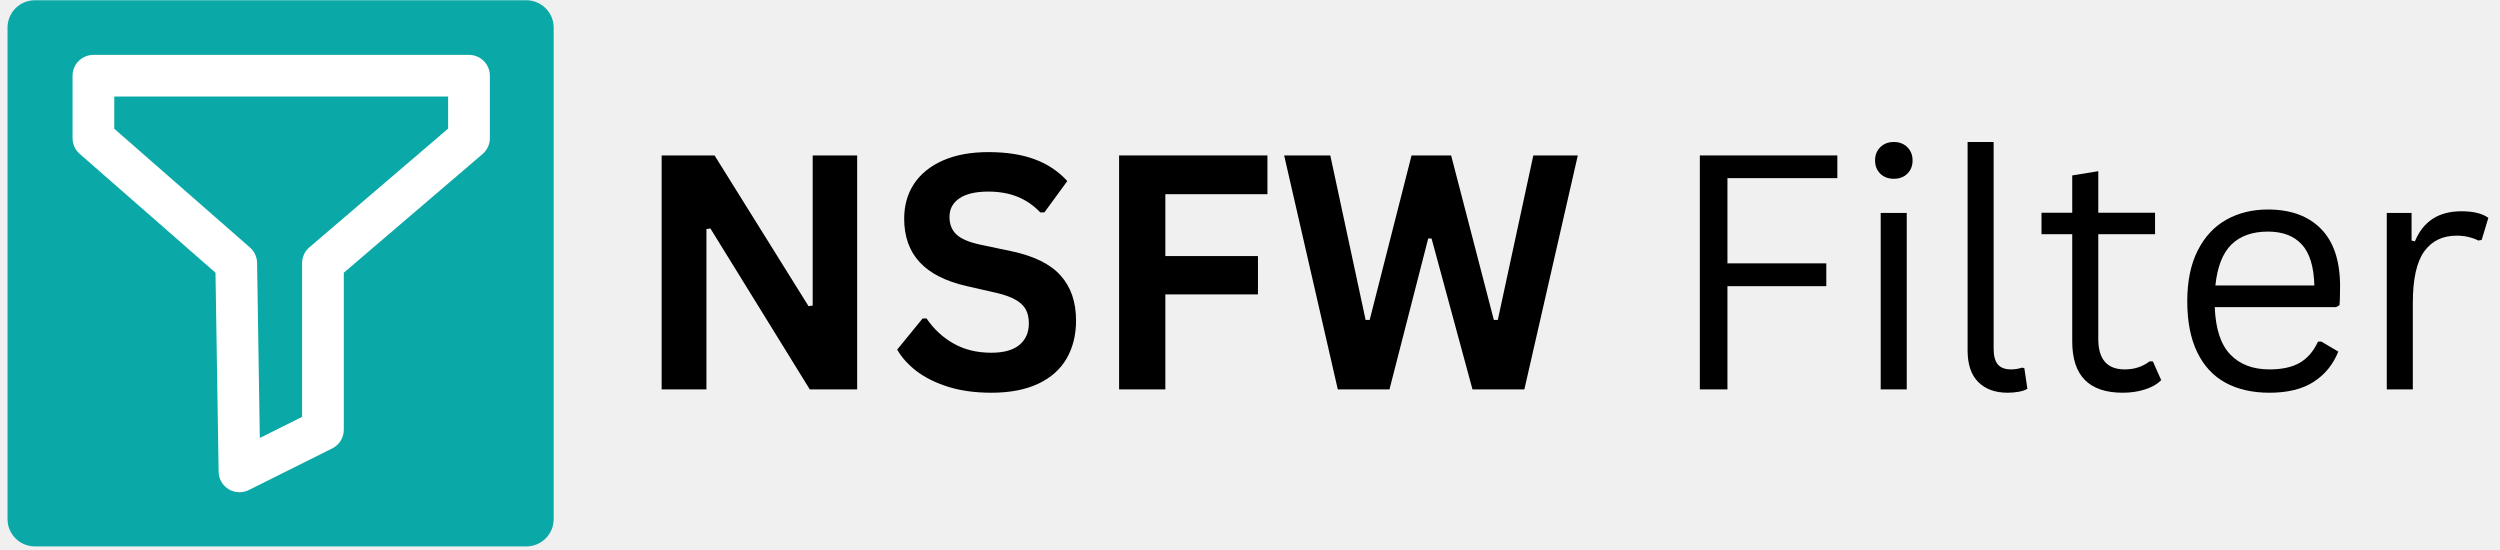
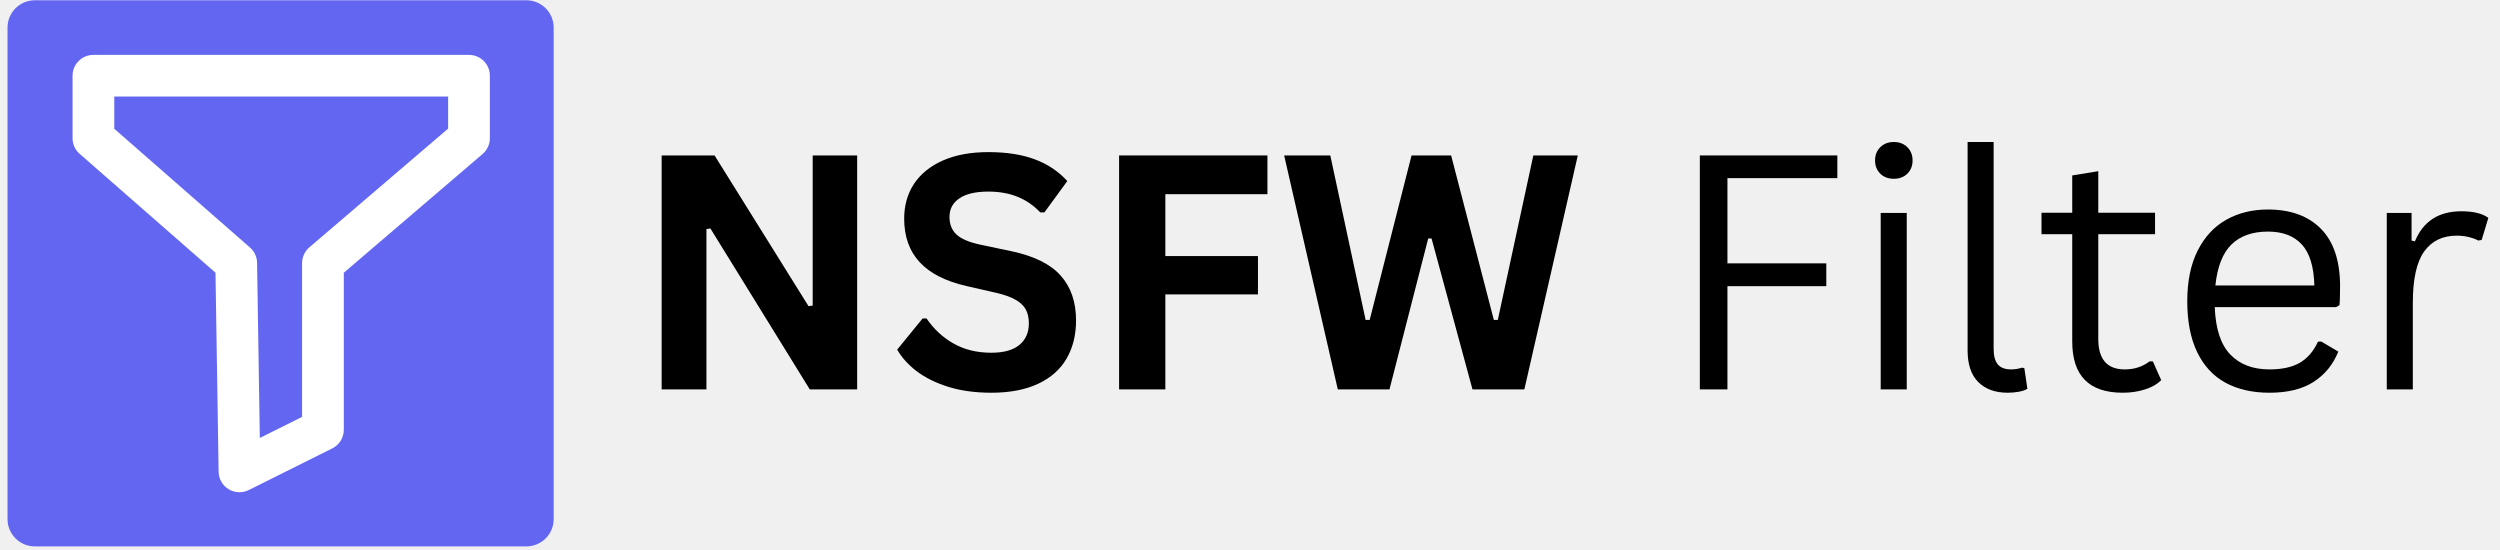
<svg xmlns="http://www.w3.org/2000/svg" width="500" zoomAndPan="magnify" viewBox="0 0 375 82.5" height="110" preserveAspectRatio="xMidYMid meet" version="1.0">
  <defs>
    <g />
    <clipPath id="cf38161fff">
      <path d="M 1.129 0.039 L 83.051 0.039 L 83.051 81.961 L 1.129 81.961 Z M 1.129 0.039 " clip-rule="nonzero" />
    </clipPath>
    <clipPath id="4fa3906c9e">
      <path d="M 5.227 0.039 L 78.953 0.039 C 81.215 0.039 83.051 1.875 83.051 4.137 L 83.051 77.867 C 83.051 80.129 81.215 81.961 78.953 81.961 L 5.227 81.961 C 2.965 81.961 1.129 80.129 1.129 77.867 L 1.129 4.137 C 1.129 1.875 2.965 0.039 5.227 0.039 Z M 5.227 0.039 " clip-rule="nonzero" />
    </clipPath>
    <clipPath id="9b873fae2f">
      <path d="M 10.871 8.234 L 73.492 8.234 L 73.492 73.836 L 10.871 73.836 Z M 10.871 8.234 " clip-rule="nonzero" />
    </clipPath>
    <clipPath id="831fd56f44">
      <path d="M 237 21 L 373.871 21 L 373.871 59 L 237 59 Z M 237 21 " clip-rule="nonzero" />
    </clipPath>
  </defs>
  <g clip-path="url(#cf38161fff)">
    <g clip-path="url(#4fa3906c9e)">
-       <path fill="#0aa8a7" d="M 1.129 0.039 L 83.051 0.039 L 83.051 81.961 L 1.129 81.961 Z M 1.129 0.039 " fill-opacity="1" fill-rule="nonzero" />
+       <path fill="#6366f1" d="M 1.129 0.039 L 83.051 0.039 L 83.051 81.961 L 1.129 81.961 Z M 1.129 0.039 " fill-opacity="1" fill-rule="nonzero" />
    </g>
  </g>
  <g clip-path="url(#9b873fae2f)">
    <path fill="#ffffff" d="M 10.883 11.355 C 10.883 9.633 12.281 8.234 14.012 8.234 L 70.352 8.234 C 72.078 8.234 73.48 9.633 73.48 11.355 L 73.48 20.73 C 73.48 21.641 73.082 22.508 72.387 23.102 L 51.57 40.91 L 51.57 64.465 C 51.57 65.648 50.902 66.73 49.84 67.258 L 37.32 73.504 C 36.359 73.984 35.215 73.938 34.297 73.383 C 33.375 72.824 32.809 71.836 32.793 70.762 L 32.324 40.906 L 11.949 23.078 C 11.27 22.484 10.883 21.629 10.883 20.73 Z M 17.141 14.48 L 17.141 19.312 L 37.496 37.125 C 38.16 37.707 38.547 38.539 38.562 39.422 L 38.973 65.695 L 45.312 62.531 L 45.312 39.473 C 45.312 38.559 45.711 37.695 46.402 37.102 L 67.219 19.293 L 67.219 14.48 Z M 17.141 14.48 " fill-opacity="1" fill-rule="evenodd" />
  </g>
  <g fill="#000000" fill-opacity="1">
    <g transform="translate(94.68485, 58.40973)">
      <g>
        <path d="M 11.281 0 L 4.562 0 L 4.562 -35.094 L 12.5 -35.094 L 26.594 -12.484 L 27.219 -12.578 L 27.219 -35.094 L 33.891 -35.094 L 33.891 0 L 26.781 0 L 11.875 -24.141 L 11.281 -24.047 Z M 11.281 0 " />
      </g>
    </g>
    <g transform="translate(133.1574, 58.40973)">
      <g>
        <path d="M 15.547 0.5 C 13.117 0.5 10.957 0.203 9.062 -0.391 C 7.164 -0.992 5.582 -1.781 4.312 -2.75 C 3.051 -3.727 2.086 -4.801 1.422 -5.969 L 5.234 -10.641 L 5.828 -10.641 C 6.891 -9.066 8.234 -7.816 9.859 -6.891 C 11.484 -5.961 13.379 -5.5 15.547 -5.5 C 17.41 -5.5 18.812 -5.891 19.75 -6.672 C 20.695 -7.453 21.172 -8.531 21.172 -9.906 C 21.172 -10.738 21.016 -11.438 20.703 -12 C 20.398 -12.562 19.895 -13.039 19.188 -13.438 C 18.488 -13.844 17.539 -14.188 16.344 -14.469 L 11.828 -15.5 C 8.68 -16.219 6.332 -17.414 4.781 -19.094 C 3.238 -20.77 2.469 -22.941 2.469 -25.609 C 2.469 -27.598 2.961 -29.344 3.953 -30.844 C 4.953 -32.344 6.398 -33.508 8.297 -34.344 C 10.191 -35.176 12.457 -35.594 15.094 -35.594 C 17.801 -35.594 20.117 -35.234 22.047 -34.516 C 23.973 -33.805 25.602 -32.719 26.938 -31.25 L 23.5 -26.547 L 22.891 -26.547 C 21.898 -27.586 20.766 -28.367 19.484 -28.891 C 18.203 -29.41 16.738 -29.672 15.094 -29.672 C 13.188 -29.672 11.738 -29.332 10.75 -28.656 C 9.758 -27.988 9.266 -27.062 9.266 -25.875 C 9.266 -24.77 9.613 -23.891 10.312 -23.234 C 11.008 -22.578 12.211 -22.066 13.922 -21.703 L 18.531 -20.734 C 21.938 -20.016 24.406 -18.797 25.938 -17.078 C 27.477 -15.359 28.25 -13.113 28.25 -10.344 C 28.25 -8.156 27.773 -6.25 26.828 -4.625 C 25.891 -3 24.469 -1.738 22.562 -0.844 C 20.656 0.051 18.316 0.5 15.547 0.5 Z M 15.547 0.5 " />
      </g>
    </g>
    <g transform="translate(163.3018, 58.40973)">
      <g>
        <path d="M 26.812 -35.094 L 26.812 -29.281 L 11.5 -29.281 L 11.5 -20 L 25.391 -20 L 25.391 -14.25 L 11.5 -14.25 L 11.5 0 L 4.562 0 L 4.562 -35.094 Z M 26.812 -35.094 " />
      </g>
    </g>
    <g transform="translate(191.6701, 58.40973)">
      <g>
        <path d="M 16.75 0 L 9 0 L 0.953 -35.094 L 7.875 -35.094 L 13.172 -10.422 L 13.781 -10.422 L 20.062 -35.094 L 26 -35.094 L 32.406 -10.422 L 33 -10.422 L 38.328 -35.094 L 45 -35.094 L 36.984 0 L 29.203 0 L 23.062 -22.641 L 22.562 -22.641 Z M 16.75 0 " />
      </g>
    </g>
  </g>
  <g clip-path="url(#831fd56f44)">
    <g fill="#000000" fill-opacity="1">
      <g transform="translate(237.6307, 58.40973)">
        <g />
      </g>
      <g transform="translate(249.6789, 58.40973)">
        <g>
          <path d="M 25.922 -35.094 L 25.922 -31.688 L 9.438 -31.688 L 9.438 -18.906 L 24.266 -18.906 L 24.266 -15.484 L 9.438 -15.484 L 9.438 0 L 5.297 0 L 5.297 -35.094 Z M 25.922 -35.094 " />
        </g>
      </g>
      <g transform="translate(277.4953, 58.40973)">
        <g>
          <path d="M 6.578 -31.594 C 5.742 -31.594 5.066 -31.848 4.547 -32.359 C 4.023 -32.879 3.766 -33.539 3.766 -34.344 C 3.766 -35.145 4.023 -35.805 4.547 -36.328 C 5.066 -36.848 5.742 -37.109 6.578 -37.109 C 7.41 -37.109 8.086 -36.848 8.609 -36.328 C 9.129 -35.805 9.391 -35.145 9.391 -34.344 C 9.391 -33.539 9.129 -32.879 8.609 -32.359 C 8.086 -31.848 7.41 -31.594 6.578 -31.594 Z M 4.609 0 L 4.609 -26.469 L 8.516 -26.469 L 8.516 0 Z M 4.609 0 " />
        </g>
      </g>
      <g transform="translate(290.6234, 58.40973)">
        <g>
          <path d="M 10.531 0.5 C 8.664 0.5 7.195 -0.031 6.125 -1.094 C 5.051 -2.156 4.516 -3.742 4.516 -5.859 L 4.516 -37.109 L 8.422 -37.109 L 8.422 -6.125 C 8.422 -5.02 8.633 -4.223 9.062 -3.734 C 9.488 -3.242 10.148 -3 11.047 -3 C 11.586 -3 12.141 -3.086 12.703 -3.266 L 13.031 -3.172 L 13.484 -0.094 C 13.203 0.094 12.789 0.238 12.25 0.344 C 11.719 0.445 11.145 0.5 10.531 0.5 Z M 10.531 0.5 " />
        </g>
      </g>
      <g transform="translate(305.0236, 58.40973)">
        <g>
          <path d="M 17.906 -4.203 L 19.156 -1.391 C 18.531 -0.766 17.707 -0.297 16.688 0.016 C 15.676 0.336 14.578 0.5 13.391 0.5 C 8.336 0.5 5.812 -2.055 5.812 -7.172 L 5.812 -23.281 L 1.203 -23.281 L 1.203 -26.5 L 5.812 -26.5 L 5.812 -32.094 L 9.719 -32.734 L 9.719 -26.5 L 18.234 -26.5 L 18.234 -23.281 L 9.719 -23.281 L 9.719 -7.562 C 9.719 -4.52 11.039 -3 13.688 -3 C 15.125 -3 16.363 -3.398 17.406 -4.203 Z M 17.906 -4.203 " />
        </g>
      </g>
      <g transform="translate(325.1839, 58.40973)">
        <g>
          <path d="M 25.219 -12.344 L 7.031 -12.344 C 7.145 -9.125 7.914 -6.758 9.344 -5.25 C 10.781 -3.75 12.742 -3 15.234 -3 C 17.129 -3 18.648 -3.332 19.797 -4 C 20.953 -4.676 21.859 -5.734 22.516 -7.172 L 23.016 -7.172 L 25.562 -5.672 C 24.789 -3.742 23.562 -2.234 21.875 -1.141 C 20.188 -0.047 17.973 0.5 15.234 0.5 C 12.68 0.5 10.484 0 8.641 -1 C 6.797 -2.008 5.379 -3.539 4.391 -5.594 C 3.398 -7.645 2.906 -10.188 2.906 -13.219 C 2.906 -16.227 3.426 -18.766 4.469 -20.828 C 5.52 -22.898 6.953 -24.441 8.766 -25.453 C 10.586 -26.473 12.664 -26.984 15 -26.984 C 18.395 -26.984 21.039 -26.023 22.938 -24.109 C 24.844 -22.191 25.805 -19.352 25.828 -15.594 C 25.828 -14.125 25.797 -13.133 25.734 -12.625 Z M 21.969 -15.594 C 21.895 -18.414 21.266 -20.469 20.078 -21.75 C 18.898 -23.031 17.207 -23.672 15 -23.672 C 12.676 -23.672 10.852 -23.023 9.531 -21.734 C 8.219 -20.441 7.414 -18.395 7.125 -15.594 Z M 21.969 -15.594 " />
        </g>
      </g>
      <g transform="translate(353.4083, 58.40973)">
        <g>
          <path d="M 4.609 0 L 4.609 -26.469 L 8.328 -26.469 L 8.328 -22.328 L 8.828 -22.203 C 10.066 -25.211 12.391 -26.719 15.797 -26.719 C 17.598 -26.719 18.945 -26.391 19.844 -25.734 L 18.844 -22.422 L 18.359 -22.328 C 17.367 -22.816 16.281 -23.062 15.094 -23.062 C 12.977 -23.062 11.352 -22.27 10.219 -20.688 C 9.082 -19.102 8.516 -16.535 8.516 -12.984 L 8.516 0 Z M 4.609 0 " />
        </g>
      </g>
    </g>
  </g>
</svg>
